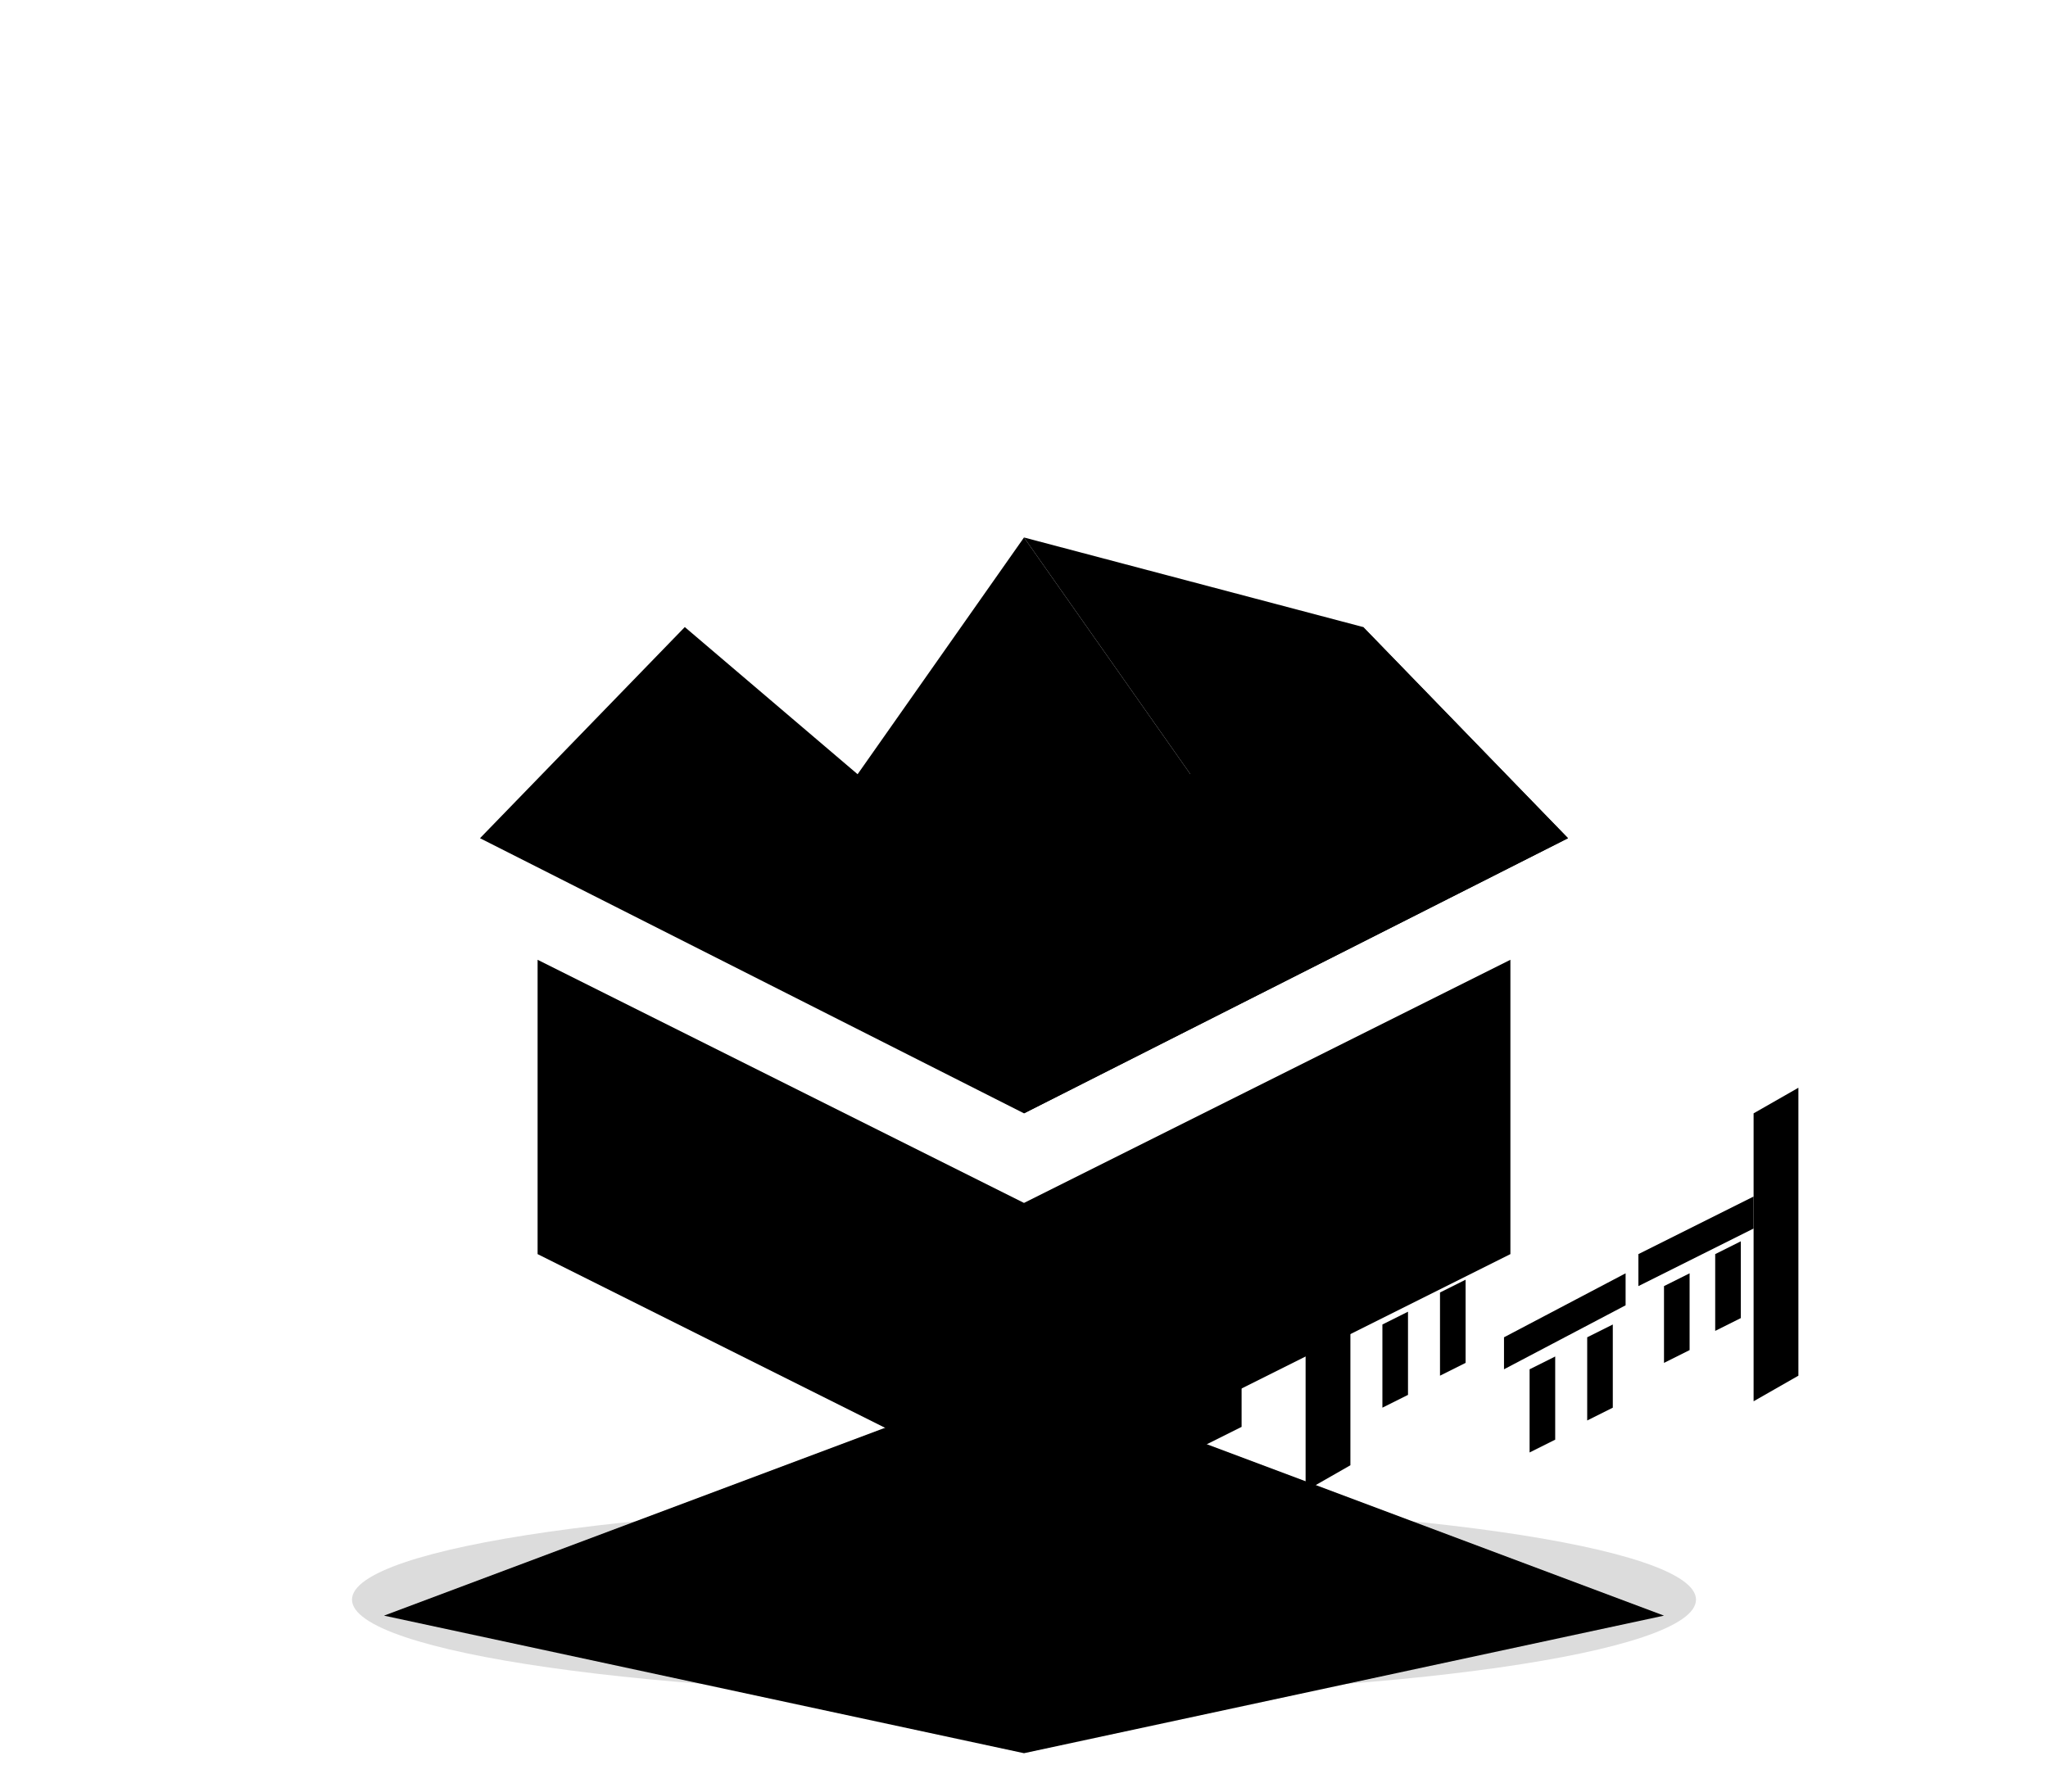
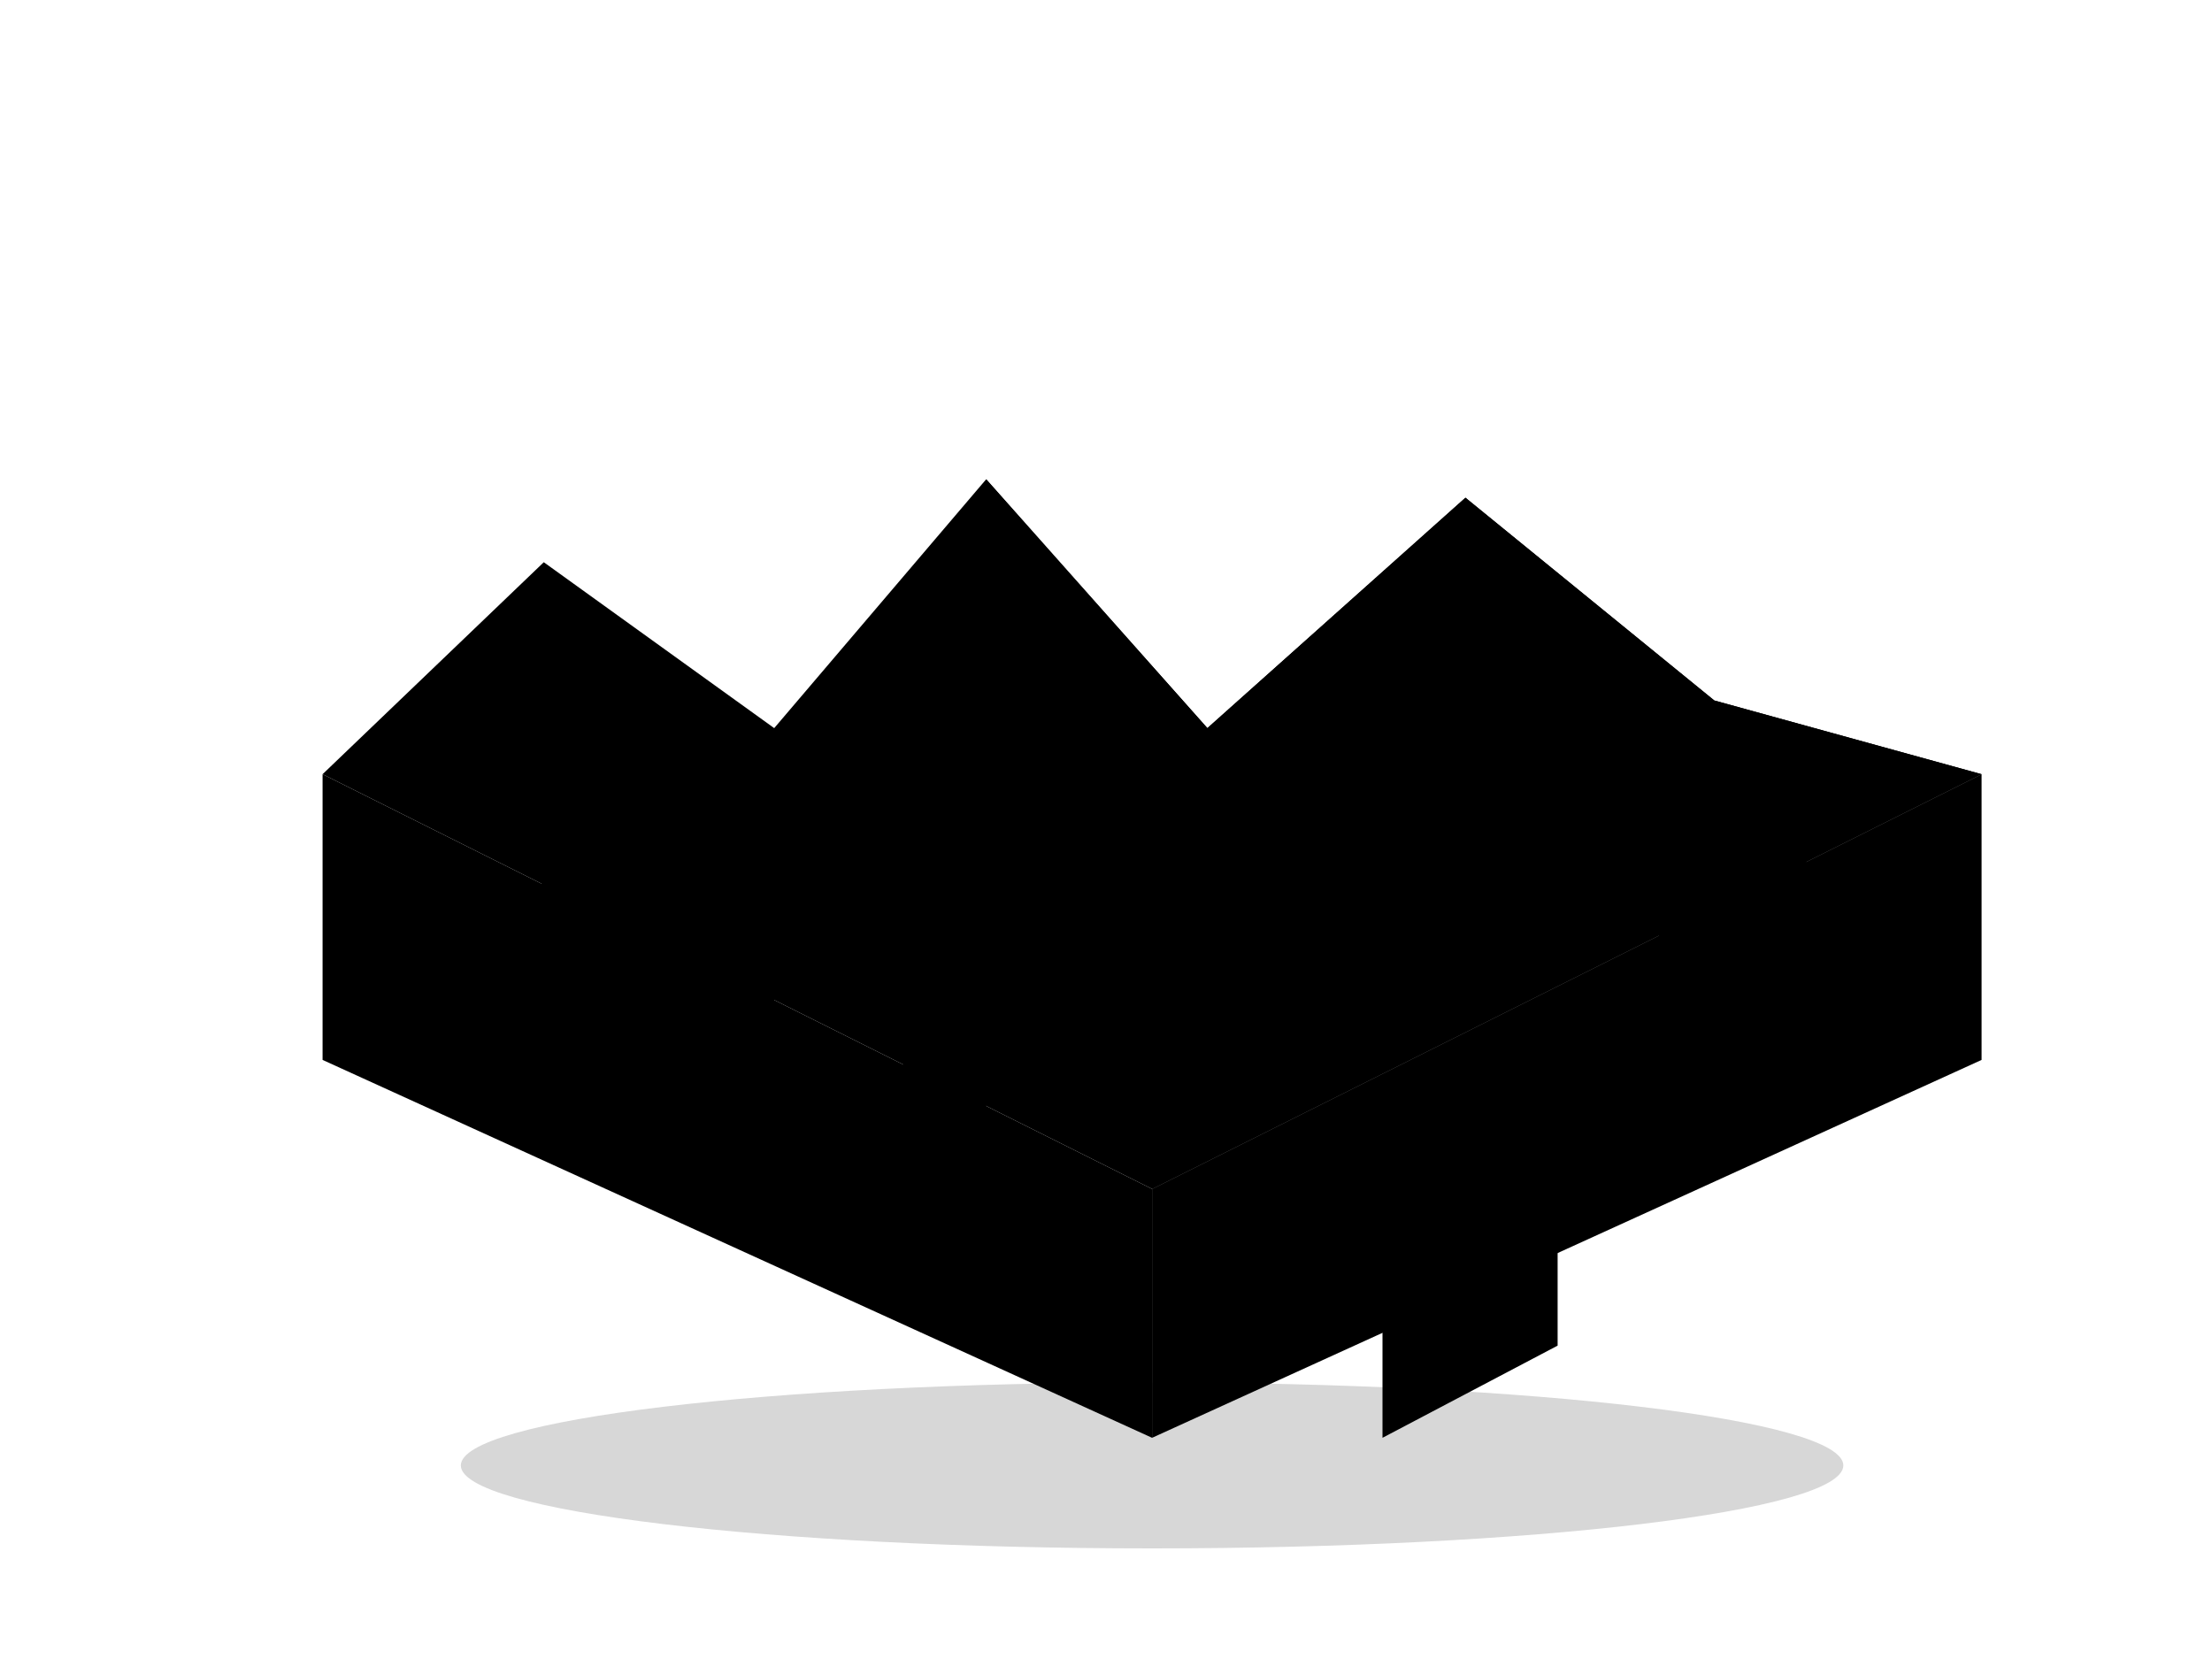
- <svg xmlns="http://www.w3.org/2000/svg" width="1280" height="1120" viewBox="0 0 640 560">
-   <ellipse cx="320" cy="500" rx="210" ry="30" fill="{{door}}" fill-opacity="0.14" />
-   <polygon points="320,430 520,505 320,548 120,505" fill="{{trim}}" />
-   <polygon points="168,300 320,376 320,468 168,392" fill="{{wallShade}}" />
-   <polygon points="472,300 320,376 320,468 472,392" fill="{{wall}}" />
-   <polygon points="198,328 258,358 258,400 198,370" fill="{{glass}}" />
-   <polygon points="210,338 246,356 246,388 210,370" fill="{{trim}}" />
-   <polygon points="352,388 388,370 388,446 352,464" fill="{{door}}" />
-   <polygon points="360,404 380,394 380,432 360,442" fill="{{trim}}" />
-   <polygon points="320,348 150,262 214,196 268,242 320,168 372,242 426,196 490,262" fill="{{roof}}" />
-   <polygon points="320,168 426,196 490,262 320,348 372,242" fill="{{roofShade}}" />
-   <ellipse cx="292" cy="268" rx="16" ry="10" fill="{{wall}}" />
-   <circle cx="308" cy="262" r="6" fill="{{wall}}" />
-   <polygon points="314,258 332,264 314,270" fill="{{beak}}" />
-   <circle cx="310" cy="260" r="1.4" fill="{{trim}}" />
-   <polygon points="408,400 422,392 422,458 408,466" fill="{{door}}" />
-   <polygon points="548,348 562,340 562,430 548,438" fill="{{door}}" />
-   <polygon points="424,404 462,384 462,394 424,414" fill="{{trim}}" />
-   <polygon points="432,414 440,410 440,436 432,440" fill="{{door}}" />
-   <polygon points="450,404 458,400 458,426 450,430" fill="{{door}}" />
-   <polygon points="470,418 508,398 508,408 470,428" fill="{{trim}}" />
-   <polygon points="478,428 486,424 486,450 478,454" fill="{{door}}" />
-   <polygon points="496,418 504,414 504,440 496,444" fill="{{door}}" />
-   <polygon points="512,392 548,374 548,384 512,402" fill="{{trim}}" />
-   <polygon points="520,402 528,398 528,422 520,426" fill="{{door}}" />
-   <polygon points="536,392 544,388 544,412 536,416" fill="{{door}}" />
+ <svg xmlns="http://www.w3.org/2000/svg" width="960" height="720" viewBox="0 0 480 360">
+   <ellipse cx="250" cy="318" rx="150" ry="18" fill="{{door}}" fill-opacity="0.16" />
+   <polygon points="70,168 250,258 250,312 70,230" fill="{{wallShade}}" />
+   <polygon points="430,168 250,258 250,312 430,230" fill="{{wall}}" />
+   <polygon points="118,188 168,214 168,252 118,226" fill="{{glass}}" />
+   <polygon points="128,198 158,214 158,236 128,220" fill="{{trim}}" />
+   <polygon points="300,236 338,216 338,292 300,312" fill="{{door}}" />
+   <polygon points="312,250 328,242 328,276 312,284" fill="{{trim}}" />
+   <polygon points="70,168 118,122 168,158 214,104 262,158 318,108 372,152 430,168 250,258" fill="{{roof}}" />
+   <polygon points="214,104 262,158 318,108 372,152 430,168 250,258" fill="{{roofShade}}" />
+   <ellipse cx="132" cy="196" rx="16" ry="10" fill="{{trim}}" />
+   <circle cx="146" cy="192" r="6" fill="{{trim}}" />
+   <polygon points="150,188 168,194 150,200" fill="{{beak}}" />
+   <circle cx="144" cy="190" r="1.2" fill="{{wallShade}}" />
+   <polygon points="196,214 214,204 214,246 196,256" fill="{{glass}}" />
+   <polygon points="360,200 392,184 392,228 360,244" fill="{{glass}}" />
</svg>
